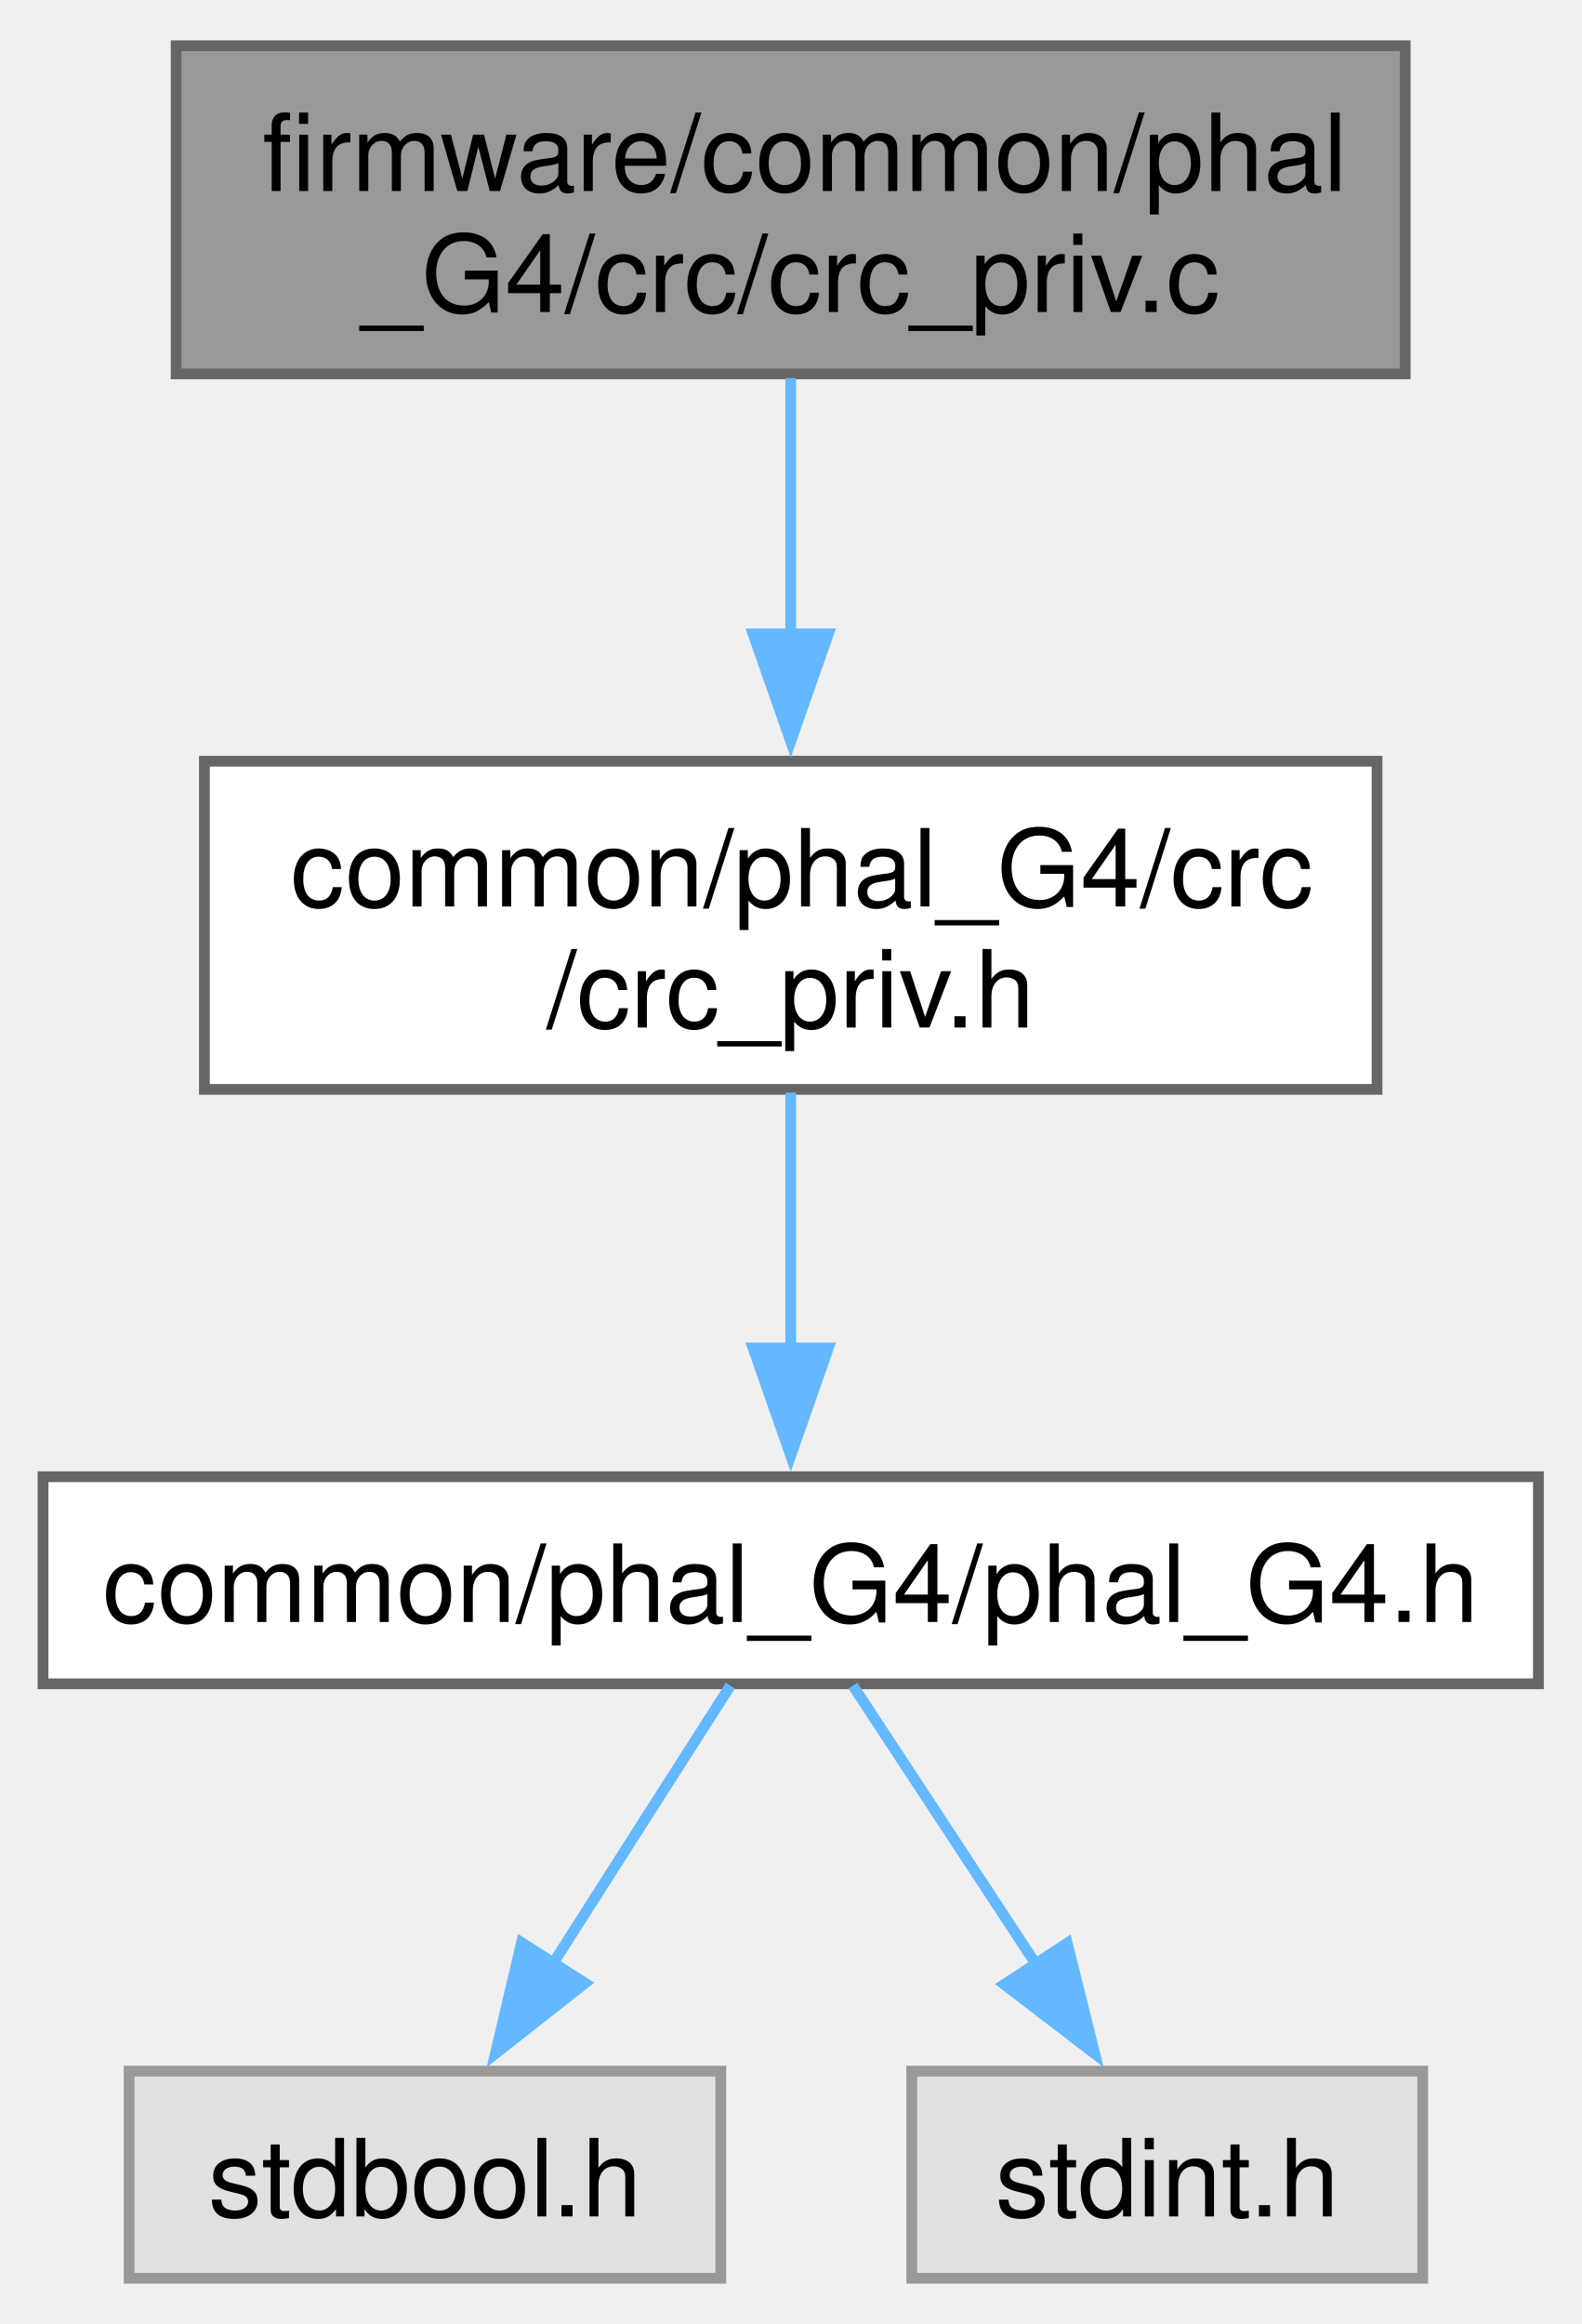
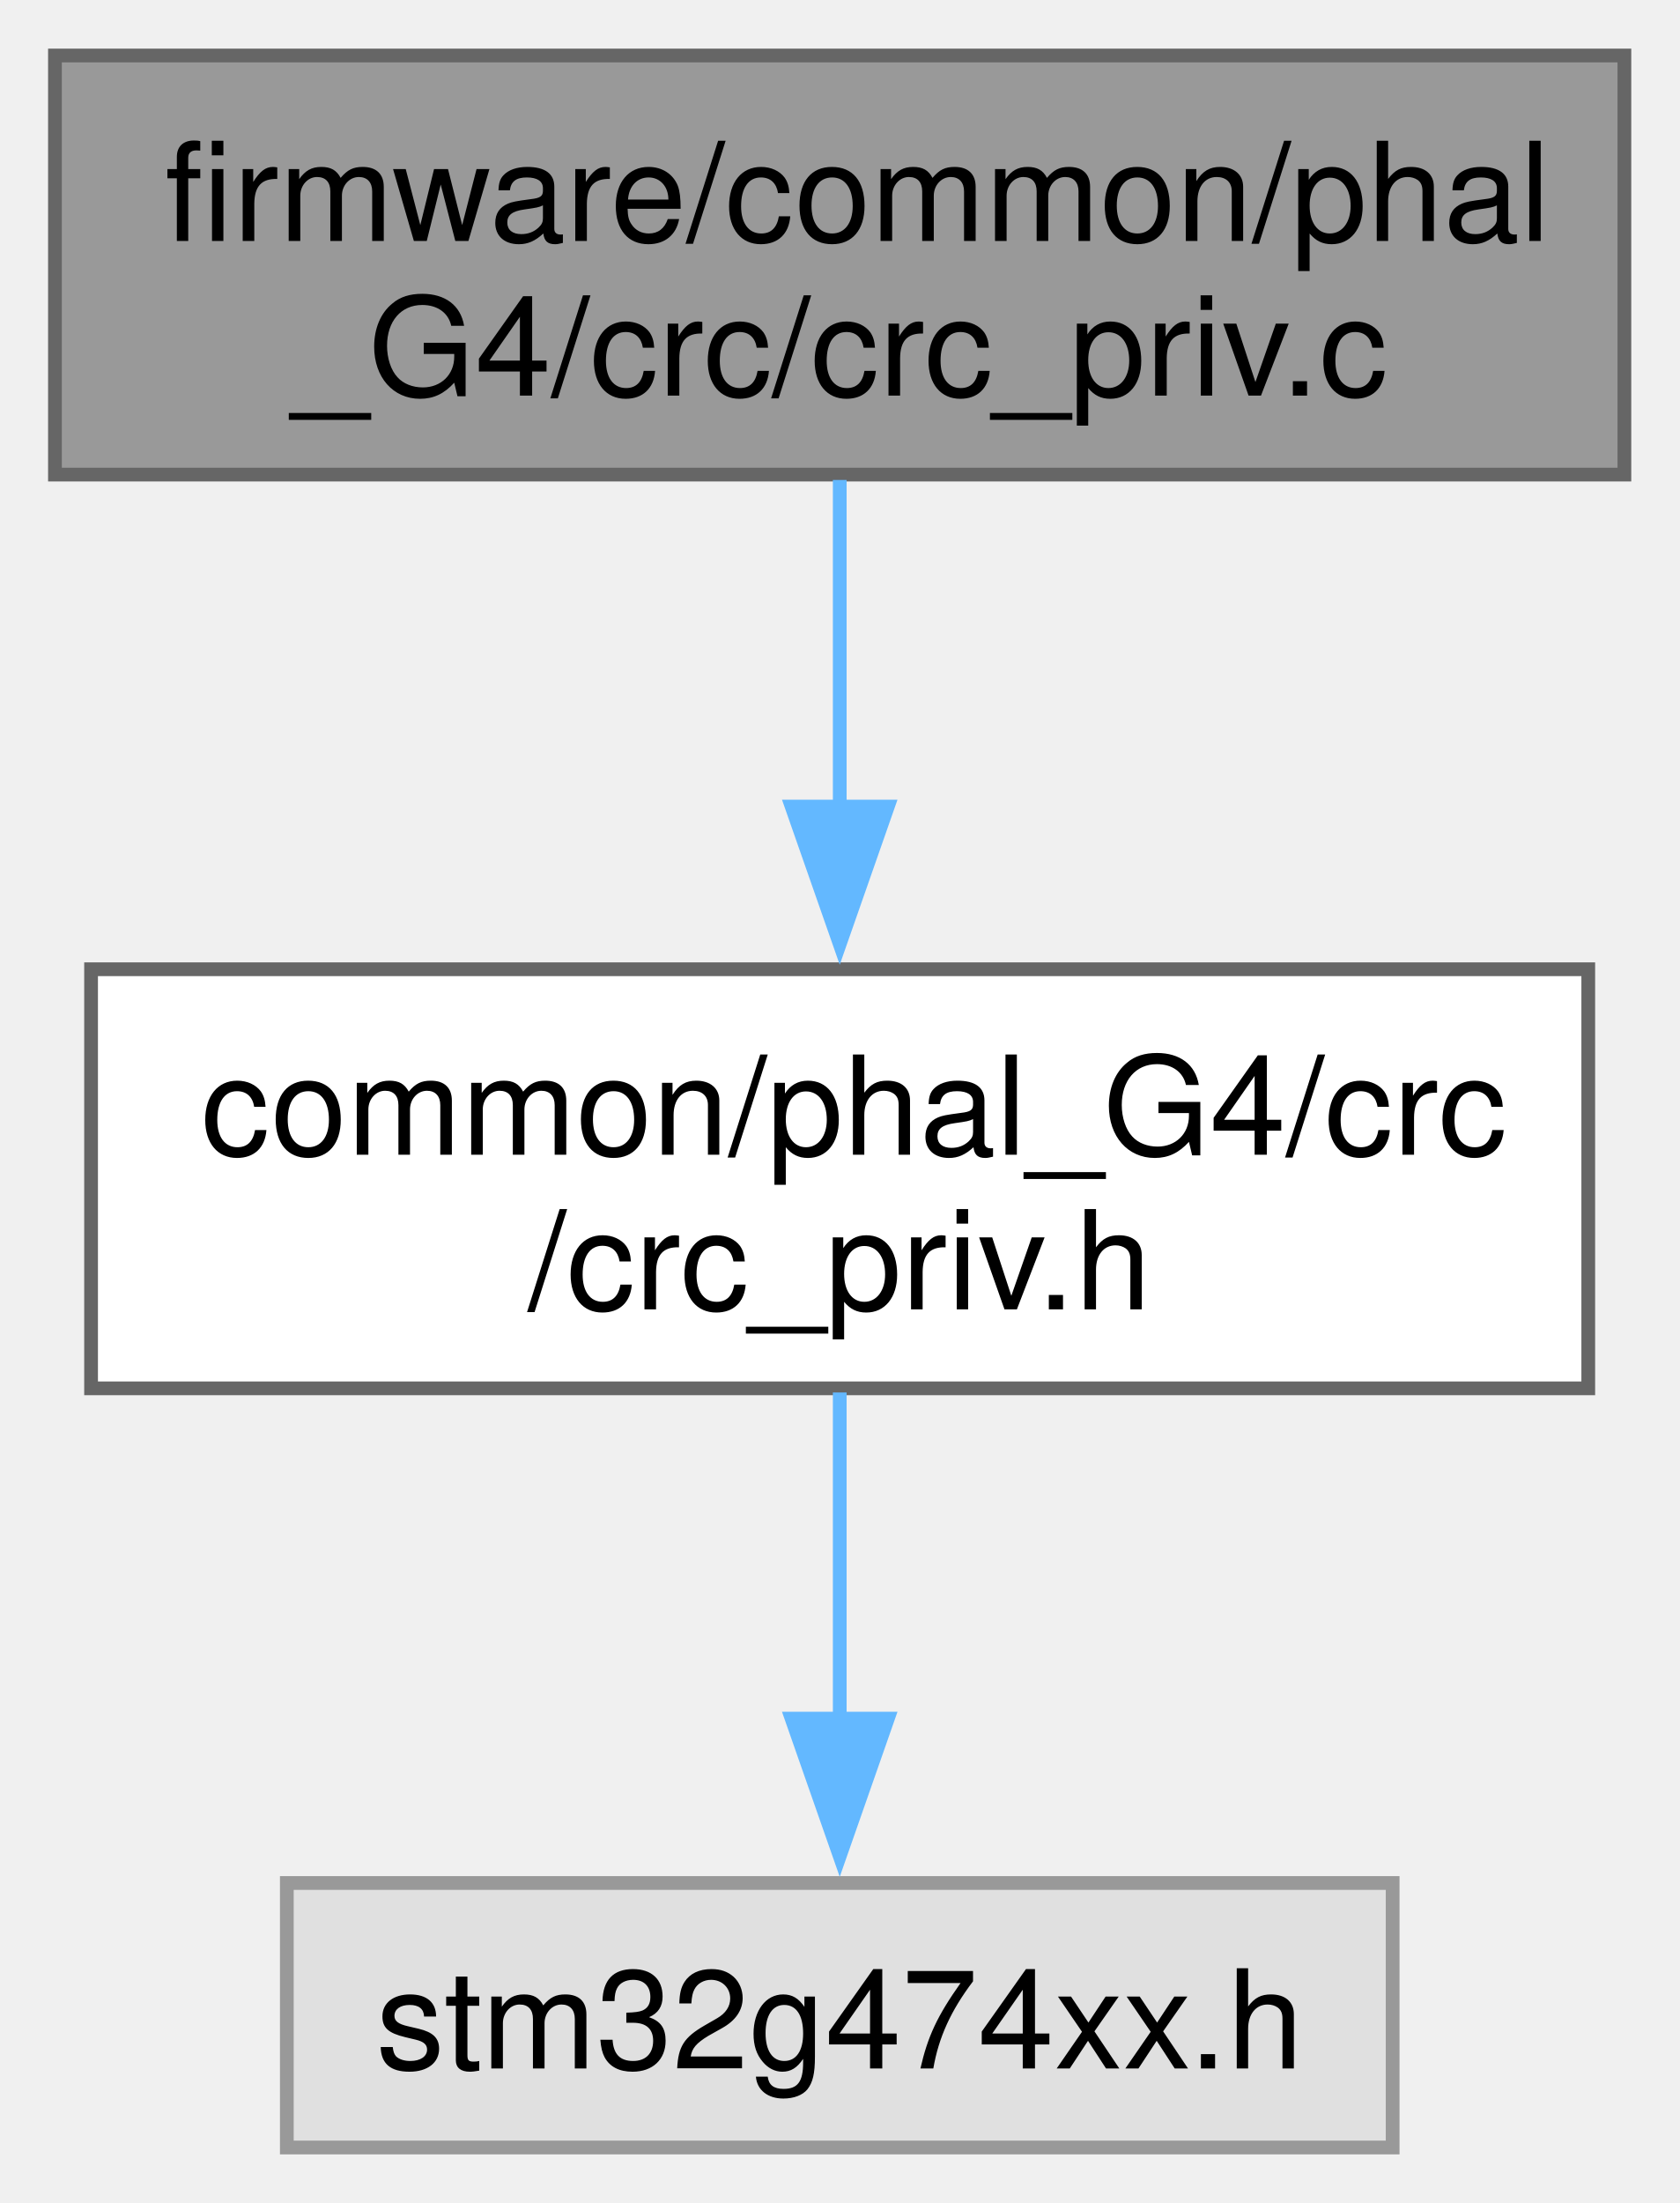
- <svg xmlns="http://www.w3.org/2000/svg" xmlns:xlink="http://www.w3.org/1999/xlink" width="147pt" height="216pt" viewBox="0.00 0.00 147.00 215.50">
-   <g id="graph0" class="graph" transform="scale(1 1) rotate(0) translate(4 211.5)">
+ <svg xmlns="http://www.w3.org/2000/svg" xmlns:xlink="http://www.w3.org/1999/xlink" width="122pt" height="160pt" viewBox="0.00 0.00 122.25 160.25">
+   <g id="graph0" class="graph" transform="scale(1 1) rotate(0) translate(4 156.25)">
    <g id="Node000001" class="node">
      <g id="a_Node000001">
        <a xlink:title="STM32G4 CRC register-level implementation.">
-           <polygon fill="#999999" stroke="#666666" points="126.62,-207.5 12.37,-207.5 12.37,-177 126.62,-177 126.62,-207.5" />
-           <text text-anchor="start" x="20.38" y="-194" font-family="Helvetica,sans-Serif" font-size="10.00">firmware/common/phal</text>
-           <text text-anchor="middle" x="69.5" y="-182.75" font-family="Helvetica,sans-Serif" font-size="10.00">_G4/crc/crc_priv.c</text>
+           <polygon fill="#999999" stroke="#666666" points="114.25,-152.25 0,-152.25 0,-121.75 114.25,-121.75 114.25,-152.25" />
+           <text text-anchor="start" x="8" y="-138.75" font-family="Helvetica,sans-Serif" font-size="10.00">firmware/common/phal</text>
+           <text text-anchor="middle" x="57.13" y="-127.5" font-family="Helvetica,sans-Serif" font-size="10.00">_G4/crc/crc_priv.c</text>
        </a>
      </g>
    </g>
    <g id="Node000002" class="node">
      <g id="a_Node000002">
        <a xlink:href="crc__priv_8h.html" target="_top" xlink:title="STM32G4 CRC register-level implementation interface.">
-           <polygon fill="white" stroke="#666666" points="124,-141 15,-141 15,-110.5 124,-110.5 124,-141" />
-           <text text-anchor="start" x="23" y="-127.5" font-family="Helvetica,sans-Serif" font-size="10.00">common/phal_G4/crc</text>
-           <text text-anchor="middle" x="69.5" y="-116.25" font-family="Helvetica,sans-Serif" font-size="10.00">/crc_priv.h</text>
+           <polygon fill="white" stroke="#666666" points="111.62,-85.75 2.63,-85.75 2.63,-55.25 111.62,-55.25 111.62,-85.75" />
+           <text text-anchor="start" x="10.63" y="-72.25" font-family="Helvetica,sans-Serif" font-size="10.00">common/phal_G4/crc</text>
+           <text text-anchor="middle" x="57.13" y="-61" font-family="Helvetica,sans-Serif" font-size="10.00">/crc_priv.h</text>
        </a>
      </g>
    </g>
    <g id="edge1_Node000001_Node000002" class="edge">
      <g id="a_edge1_Node000001_Node000002">
        <a xlink:title=" ">
-           <path fill="none" stroke="#63b8ff" d="M69.5,-176.61C69.5,-169.52 69.5,-160.79 69.5,-152.63" />
-           <polygon fill="#63b8ff" stroke="#63b8ff" points="73,-152.84 69.5,-142.84 66,-152.84 73,-152.84" />
+           <path fill="none" stroke="#63b8ff" d="M57.13,-121.36C57.13,-114.27 57.13,-105.54 57.13,-97.38" />
+           <polygon fill="#63b8ff" stroke="#63b8ff" points="60.63,-97.59 57.13,-87.59 53.63,-97.59 60.63,-97.59" />
        </a>
      </g>
    </g>
    <g id="Node000003" class="node">
      <g id="a_Node000003">
-         <a xlink:href="phal__G4_8h.html" target="_top" xlink:title=" ">
-           <polygon fill="white" stroke="#666666" points="139,-74.5 0,-74.5 0,-55.25 139,-55.25 139,-74.5" />
-           <text text-anchor="middle" x="69.5" y="-61" font-family="Helvetica,sans-Serif" font-size="10.00">common/phal_G4/phal_G4.h</text>
+         <a xlink:title=" ">
+           <polygon fill="#e0e0e0" stroke="#999999" points="97.38,-19.25 16.88,-19.25 16.88,0 97.38,0 97.38,-19.25" />
+           <text text-anchor="middle" x="57.13" y="-5.75" font-family="Helvetica,sans-Serif" font-size="10.00">stm32g474xx.h</text>
        </a>
      </g>
    </g>
    <g id="edge2_Node000002_Node000003" class="edge">
      <g id="a_edge2_Node000002_Node000003">
        <a xlink:title=" ">
-           <path fill="none" stroke="#63b8ff" d="M69.5,-110.2C69.5,-102.96 69.5,-94.09 69.5,-86.19" />
-           <polygon fill="#63b8ff" stroke="#63b8ff" points="73,-86.46 69.5,-76.46 66,-86.46 73,-86.46" />
-         </a>
-       </g>
-     </g>
-     <g id="Node000004" class="node">
-       <g id="a_Node000004">
-         <a xlink:title=" ">
-           <polygon fill="#e0e0e0" stroke="#999999" points="63,-19.25 8,-19.25 8,0 63,0 63,-19.25" />
-           <text text-anchor="middle" x="35.5" y="-5.75" font-family="Helvetica,sans-Serif" font-size="10.00">stdbool.h</text>
-         </a>
-       </g>
-     </g>
-     <g id="edge3_Node000003_Node000004" class="edge">
-       <g id="a_edge3_Node000003_Node000004">
-         <a xlink:title=" ">
-           <path fill="none" stroke="#63b8ff" d="M63.89,-55.08C59.38,-48.03 52.91,-37.9 47.29,-29.08" />
-           <polygon fill="#63b8ff" stroke="#63b8ff" points="50.38,-27.43 42.05,-20.88 44.48,-31.2 50.38,-27.43" />
-         </a>
-       </g>
-     </g>
-     <g id="Node000005" class="node">
-       <g id="a_Node000005">
-         <a xlink:title=" ">
-           <polygon fill="#e0e0e0" stroke="#999999" points="128.25,-19.25 80.75,-19.25 80.75,0 128.25,0 128.25,-19.25" />
-           <text text-anchor="middle" x="104.5" y="-5.75" font-family="Helvetica,sans-Serif" font-size="10.00">stdint.h</text>
-         </a>
-       </g>
-     </g>
-     <g id="edge4_Node000003_Node000005" class="edge">
-       <g id="a_edge4_Node000003_Node000005">
-         <a xlink:title=" ">
-           <path fill="none" stroke="#63b8ff" d="M75.28,-55.08C79.91,-48.03 86.57,-37.9 92.37,-29.08" />
-           <polygon fill="#63b8ff" stroke="#63b8ff" points="95.2,-31.15 97.76,-20.87 89.35,-27.31 95.2,-31.15" />
+           <path fill="none" stroke="#63b8ff" d="M57.13,-54.95C57.13,-47.71 57.13,-38.84 57.13,-30.94" />
+           <polygon fill="#63b8ff" stroke="#63b8ff" points="60.63,-31.21 57.13,-21.21 53.63,-31.21 60.63,-31.21" />
        </a>
      </g>
    </g>
  </g>
</svg>
